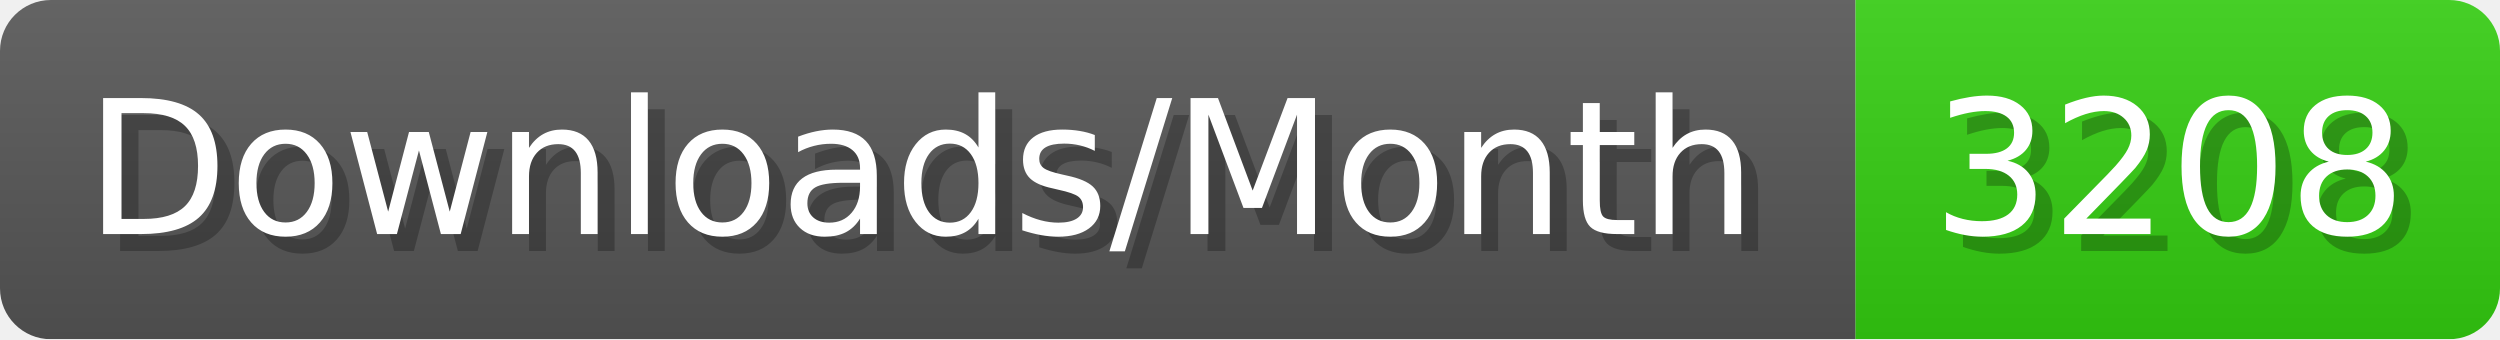
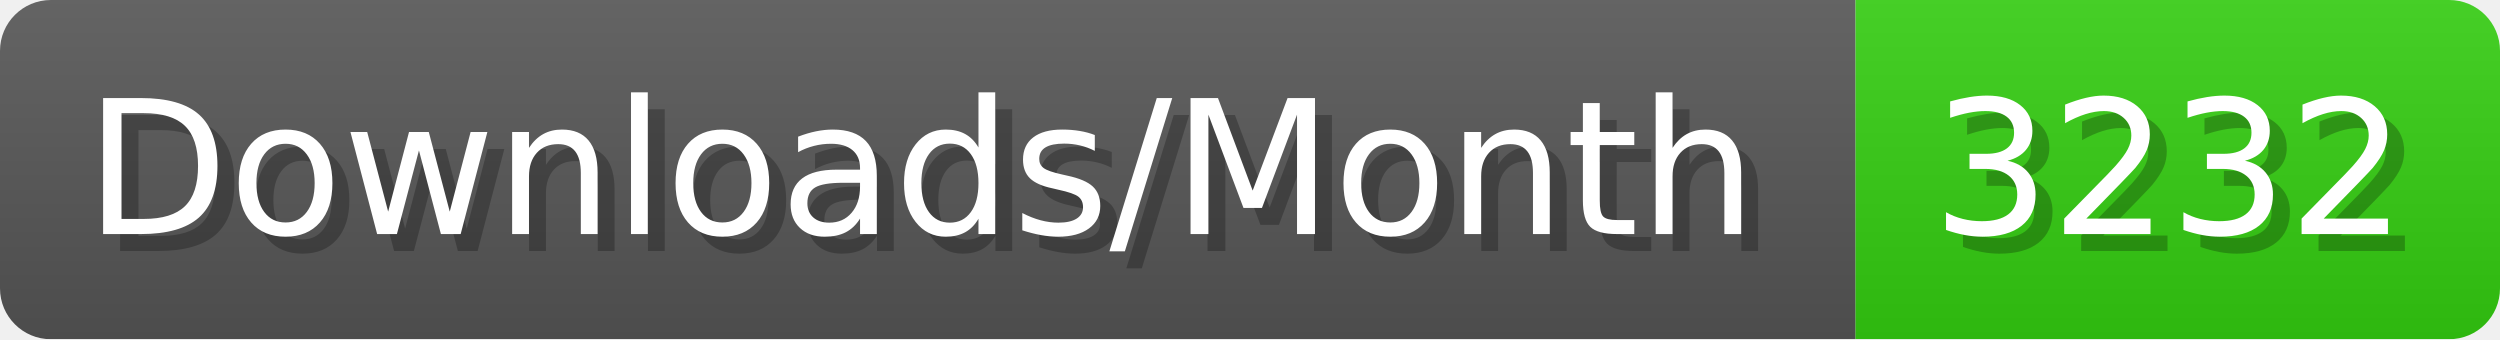
- <svg xmlns="http://www.w3.org/2000/svg" width="147.4" height="20" viewBox="0 0 1474 200" role="img" aria-label="Downloads/Month: 3208">
+ <svg xmlns="http://www.w3.org/2000/svg" width="147.4" height="20" viewBox="0 0 1474 200" role="img" aria-label="Downloads/Month: 3232">
  <linearGradient id="YlXUI" x2="0" y2="100%">
    <stop offset="0" stop-opacity=".1" stop-color="#EEE" />
    <stop offset="1" stop-opacity=".1" />
  </linearGradient>
  <mask id="JHhop">
    <rect width="1474" height="200" rx="30" fill="#FFF" />
  </mask>
  <g mask="url(#JHhop)">
    <rect width="1094" height="200" fill="#555" />
    <rect width="380" height="200" fill="#3C1" x="1094" />
    <rect width="1474" height="200" fill="url(#YlXUI)" />
  </g>
  <g aria-hidden="true" fill="#fff" text-anchor="start" font-family="Verdana,DejaVu Sans,sans-serif" font-size="110">
    <text x="60" y="148" textLength="994" fill="#000" opacity="0.25">Downloads/Month</text>
    <text x="50" y="138" textLength="994">Downloads/Month</text>
-     <text x="1149" y="148" textLength="280" fill="#000" opacity="0.25">3208</text>
-     <text x="1139" y="138" textLength="280">3208</text>
+     <text x="1149" y="148" textLength="280" fill="#000" opacity="0.25">3232</text>
+     <text x="1139" y="138" textLength="280">3232</text>
  </g>
</svg>
